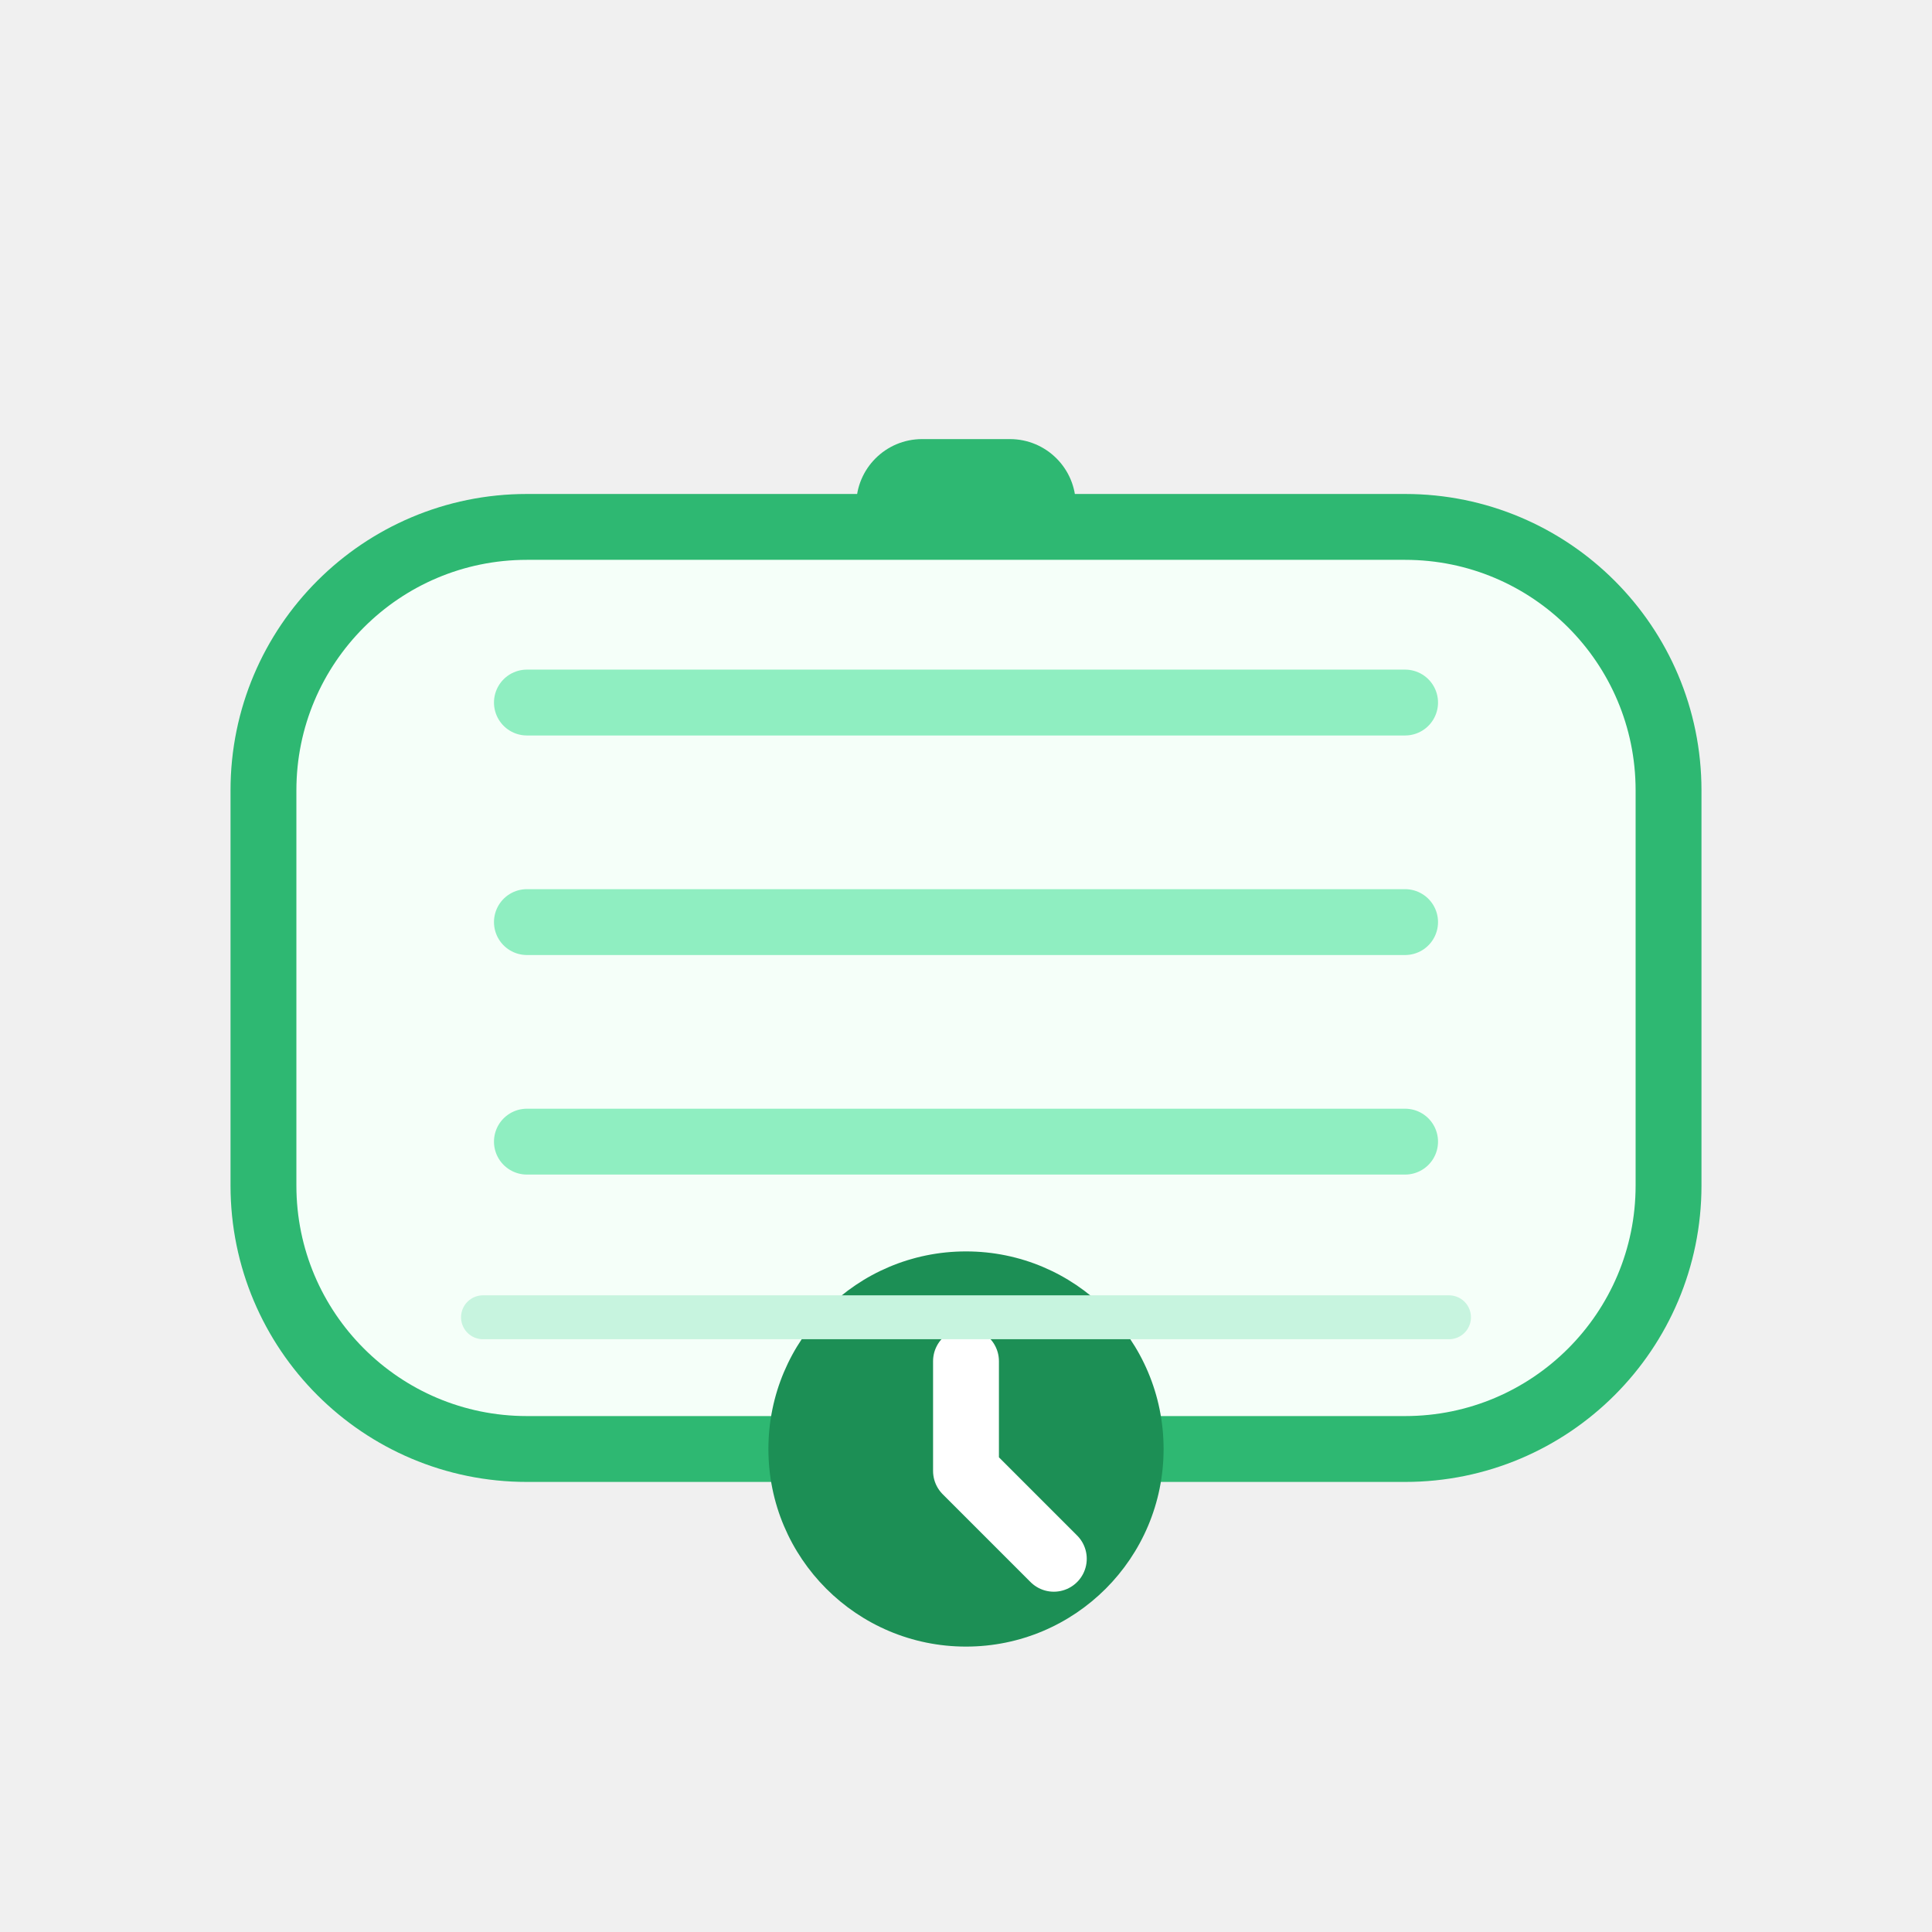
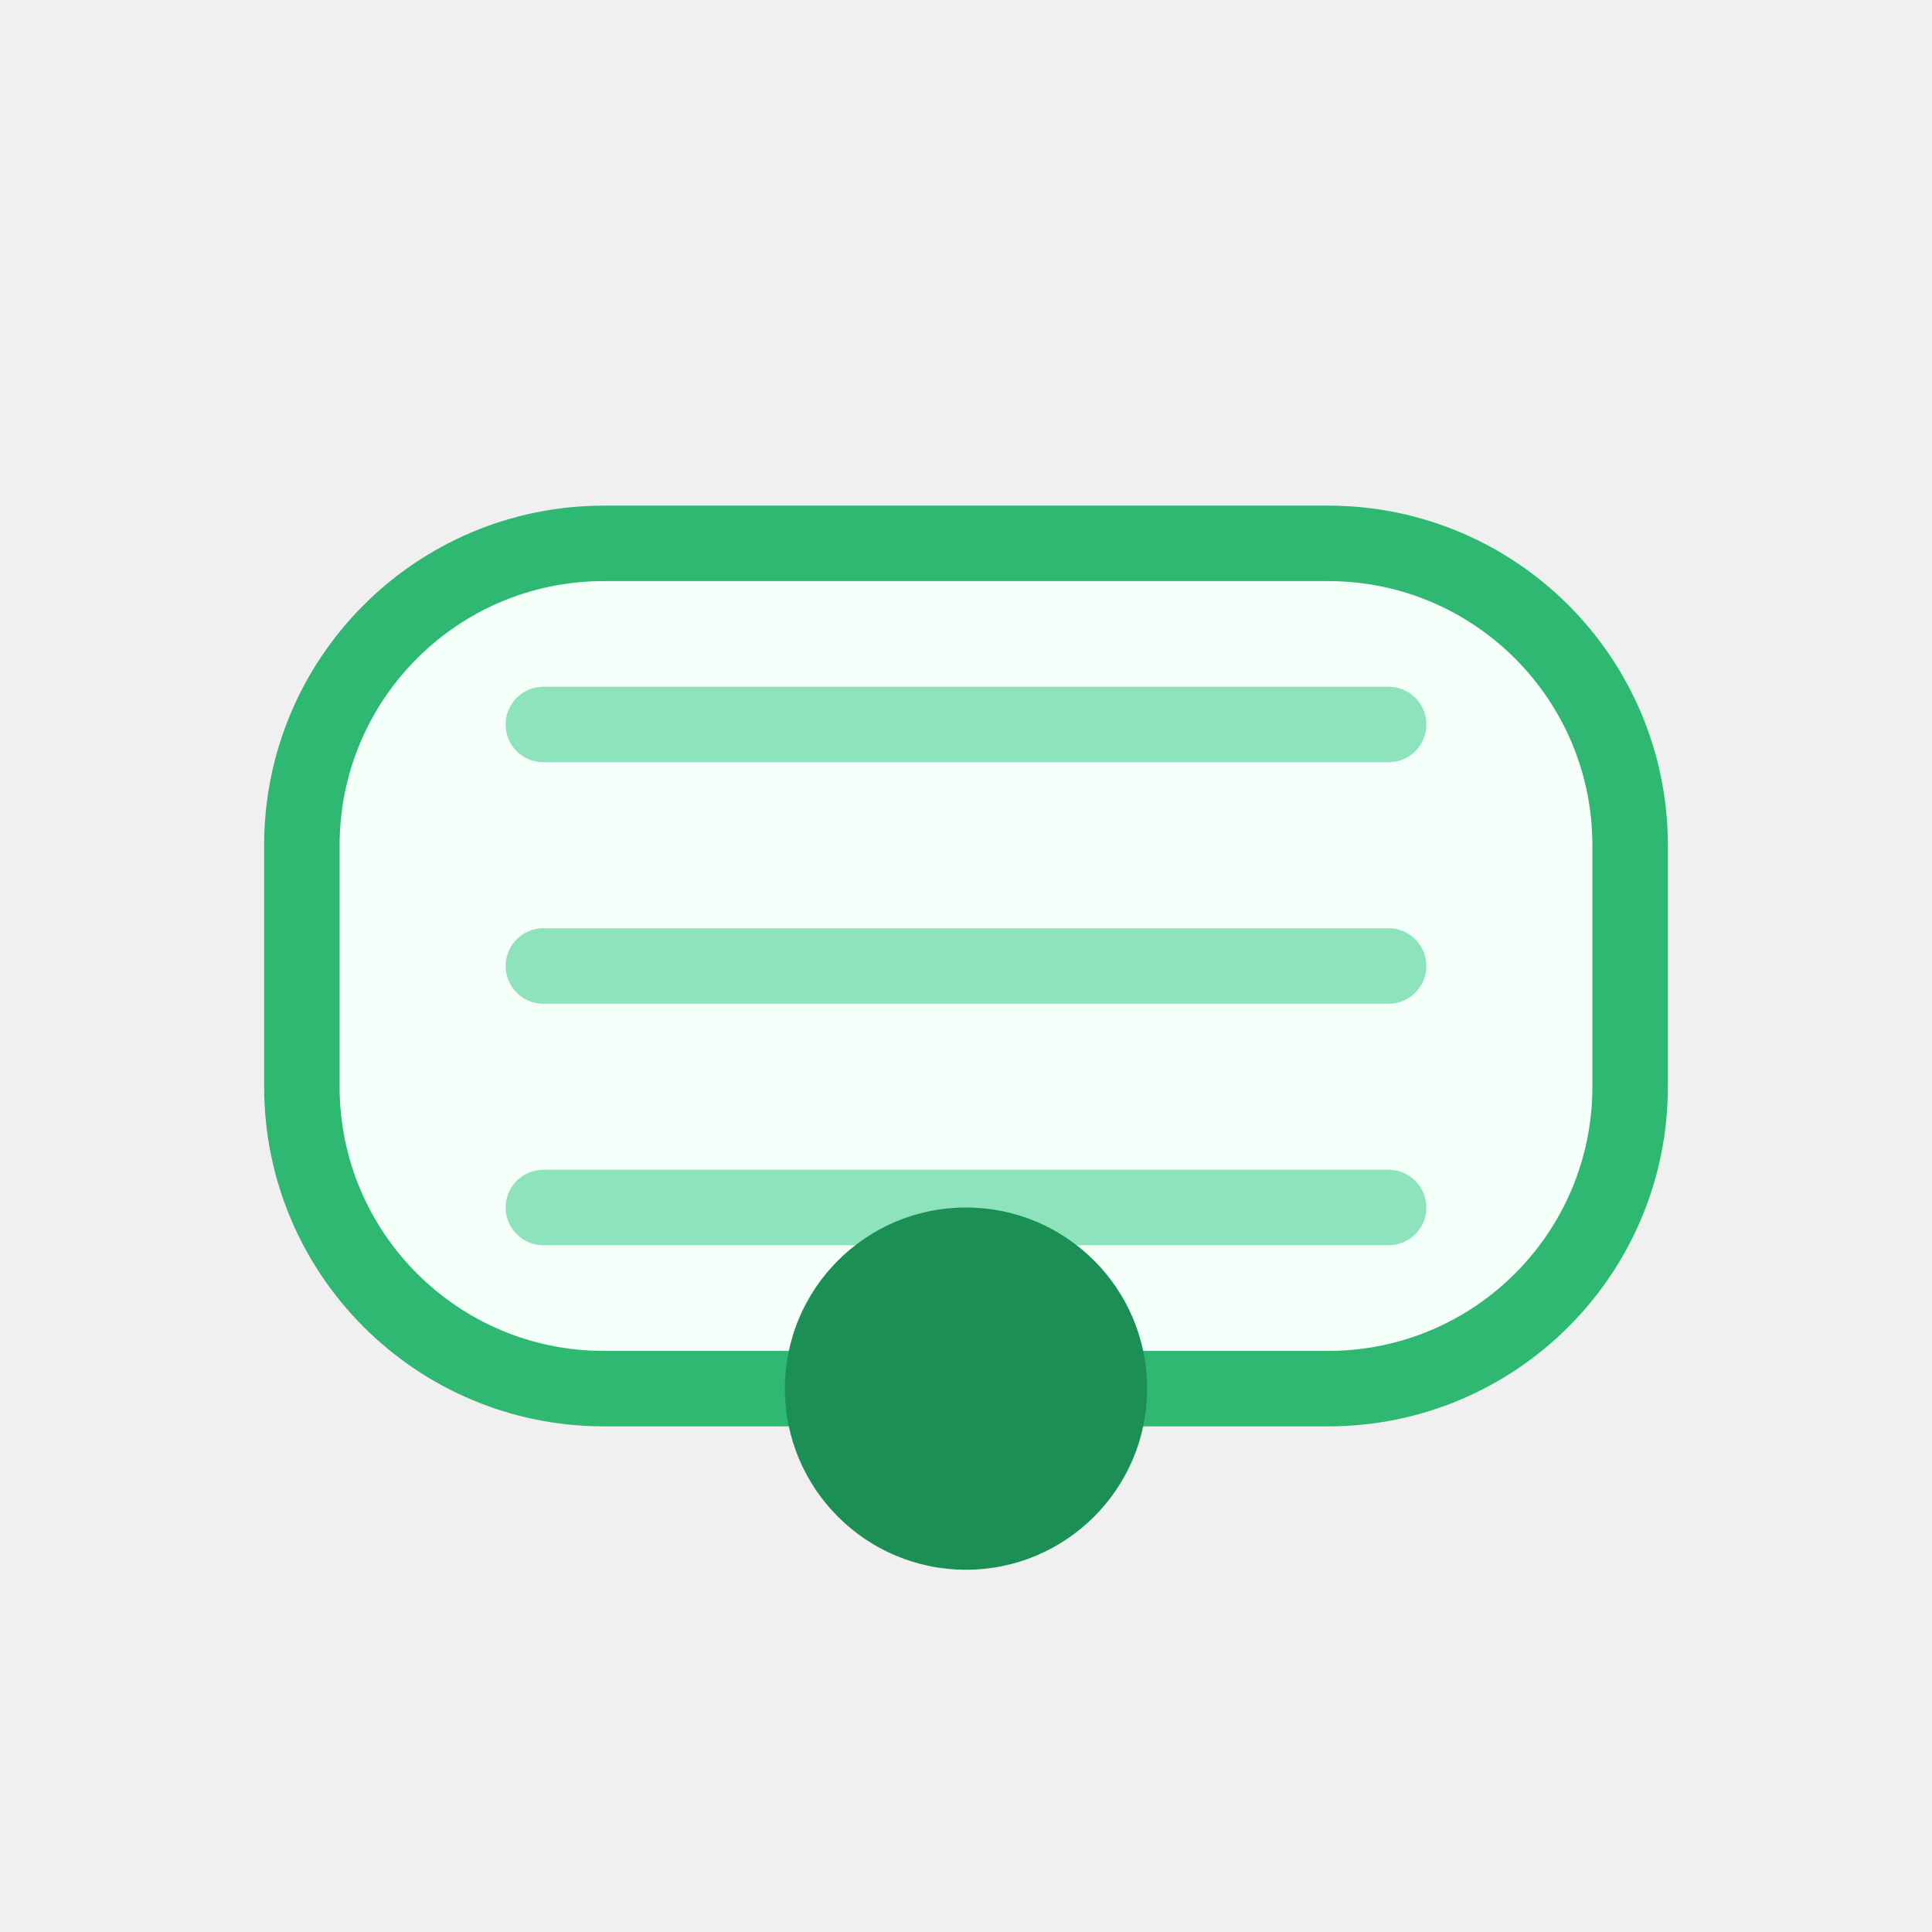
- <svg xmlns="http://www.w3.org/2000/svg" width="88" height="88" viewBox="0 0 88 88" fill="none">
-   <rect x="12" y="24" width="64" height="42" rx="12" fill="#F5FFF9" stroke="#2EB872" stroke-width="3" />
-   <path d="M24 32h40M24 42h40M24 52h40" stroke="#8FEEC1" stroke-width="3" stroke-linecap="round" />
-   <path d="M42 20h4c1.657 0 3 1.343 3 3v1H39v-1c0-1.657 1.343-3 3-3z" fill="#2EB872" />
-   <circle cx="44" cy="66" r="9" fill="#1C8F55" />
-   <path d="M44 62v5l4 4" stroke="#FFFFFF" stroke-width="3" stroke-linecap="round" stroke-linejoin="round" />
-   <path d="M22 60h44" stroke="#C7F4DF" stroke-width="2" stroke-linecap="round" />
+ <svg xmlns="http://www.w3.org/2000/svg" width="64" height="64" viewBox="0 0 64 64" fill="none">
+   <rect x="10" y="18" width="44" height="28" rx="10" fill="#F5FFF9" stroke="#2EB872" stroke-width="2.5" />
+   <path d="M18 24h28M18 32h28M18 40h28" stroke="#8DE4BC" stroke-width="2.5" stroke-linecap="round" />
+   <rect x="28" y="14" width="8" height="-6" rx="2" transform="matrix(1 0 0 -1 0 14)" fill="#2EB872" />
+   <circle cx="32" cy="46" r="6" fill="#1C8F55" />
</svg>
